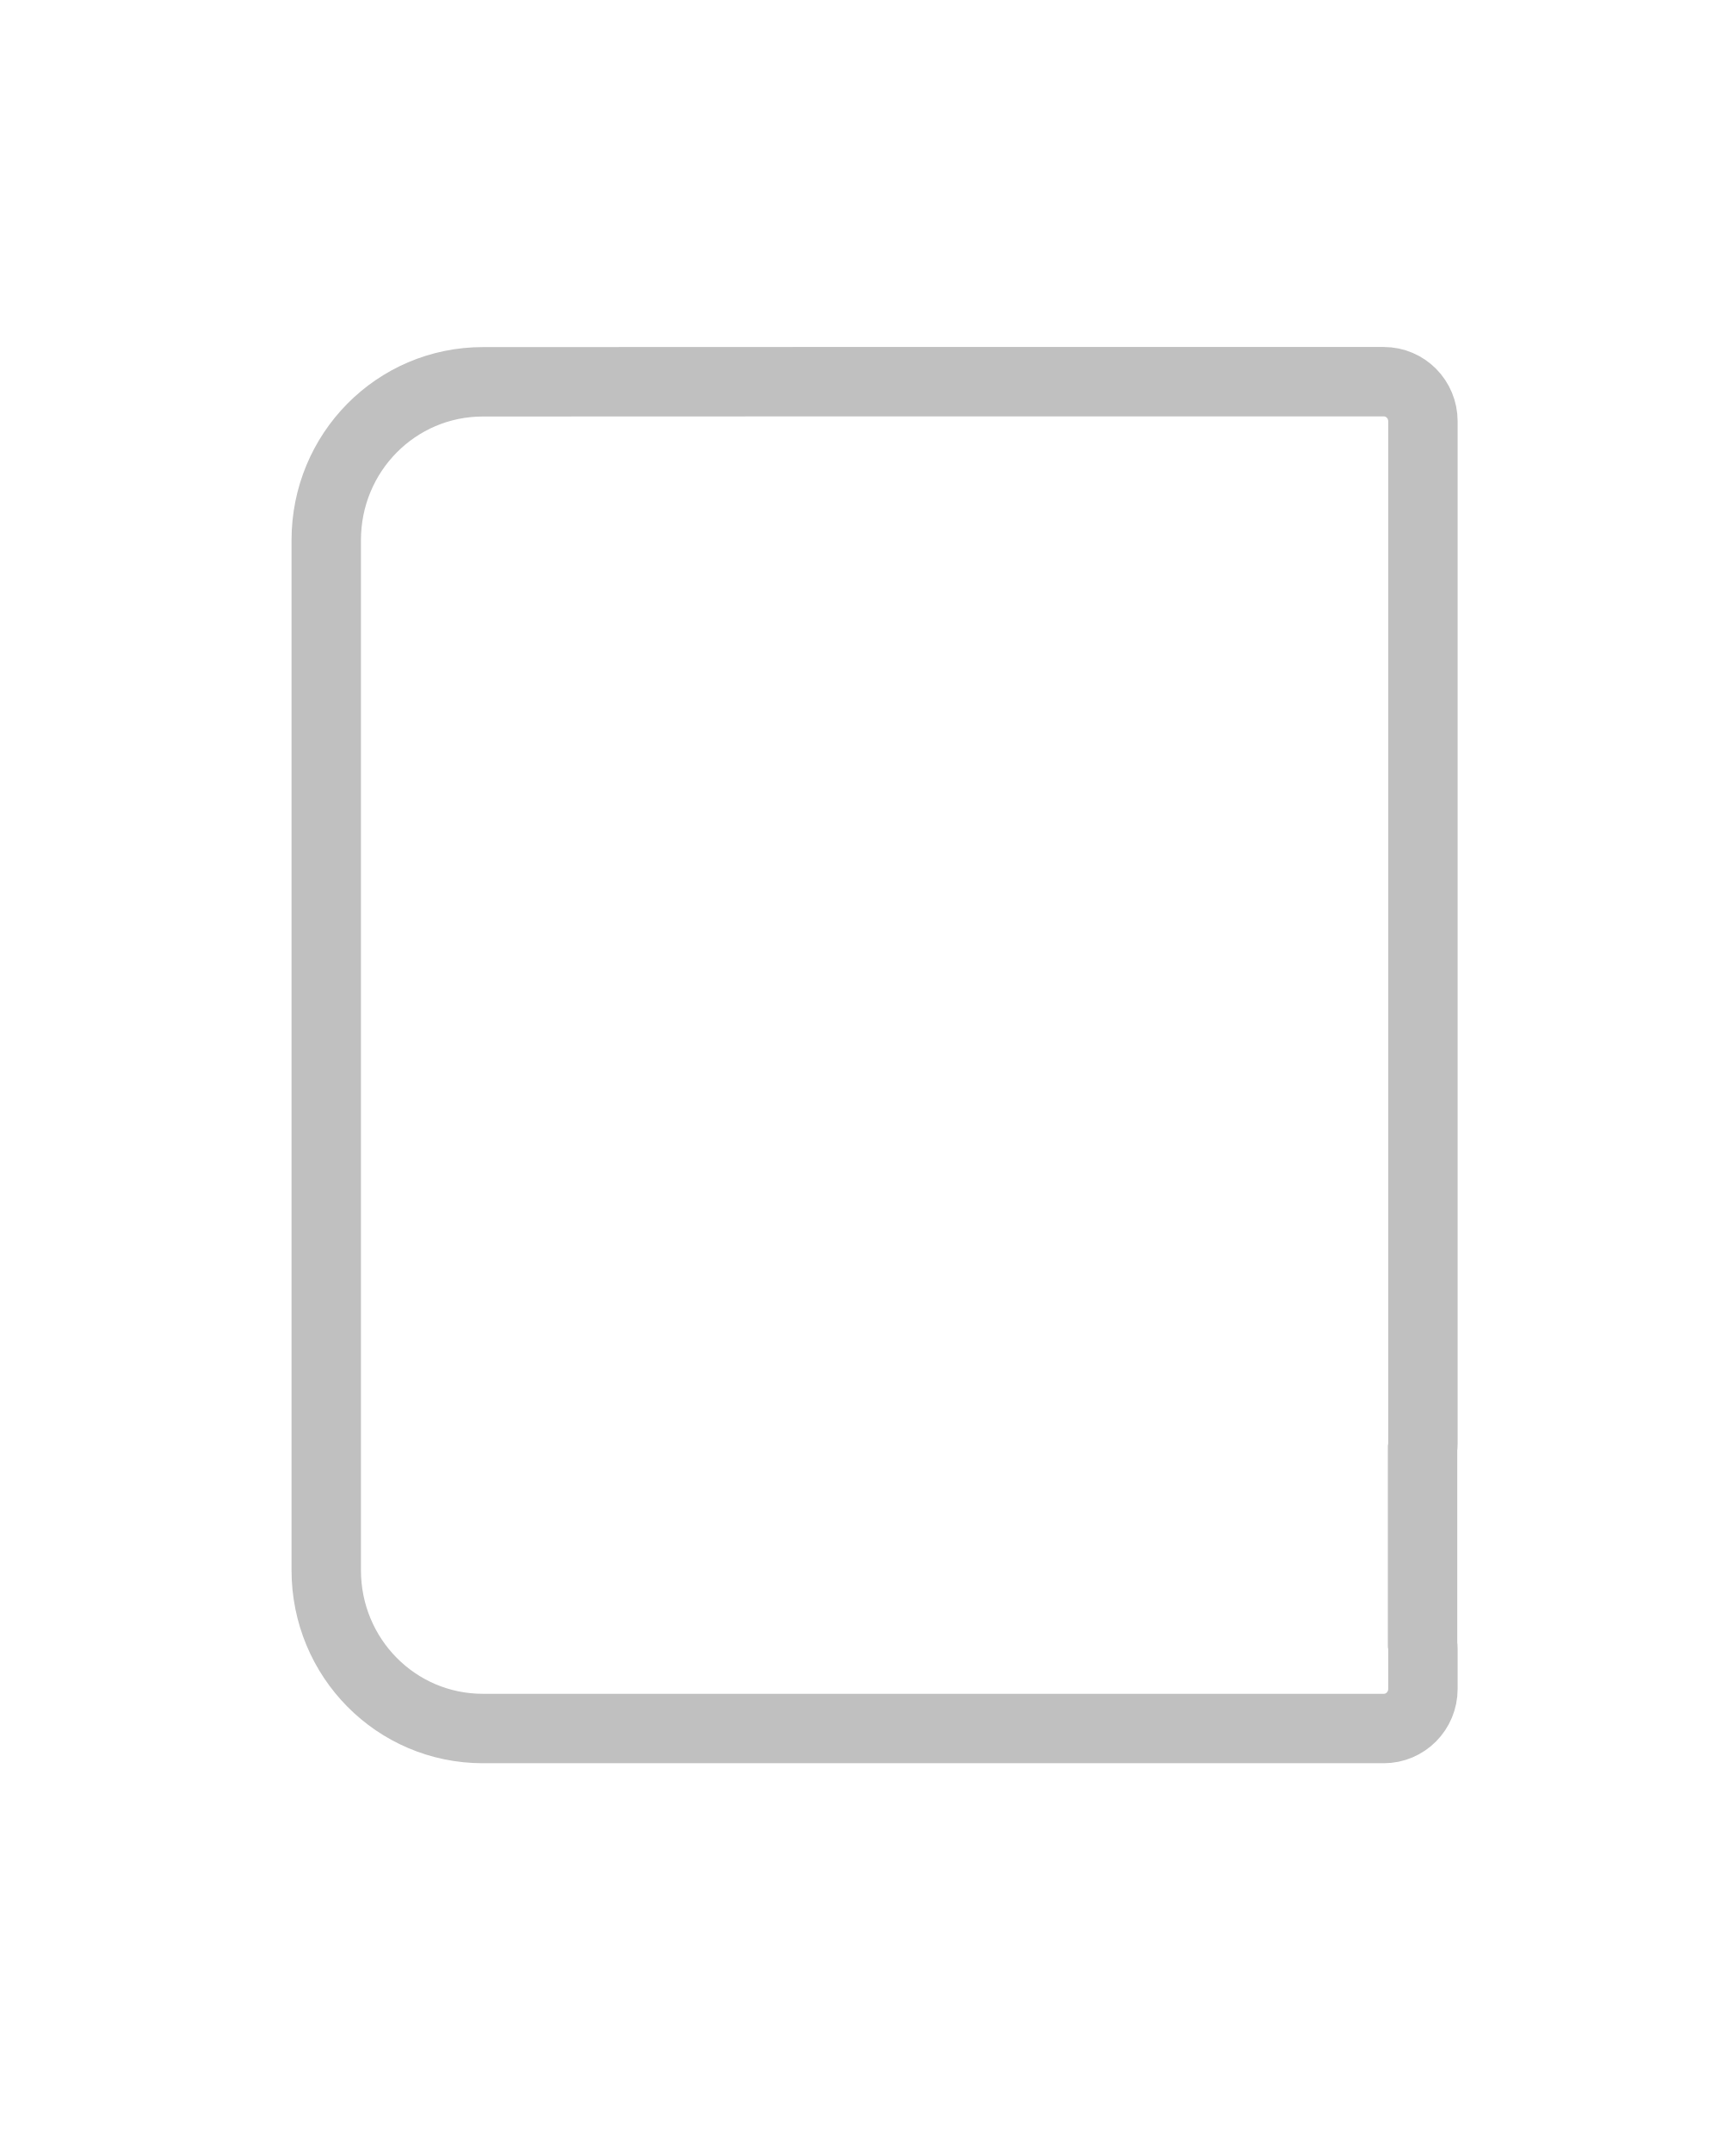
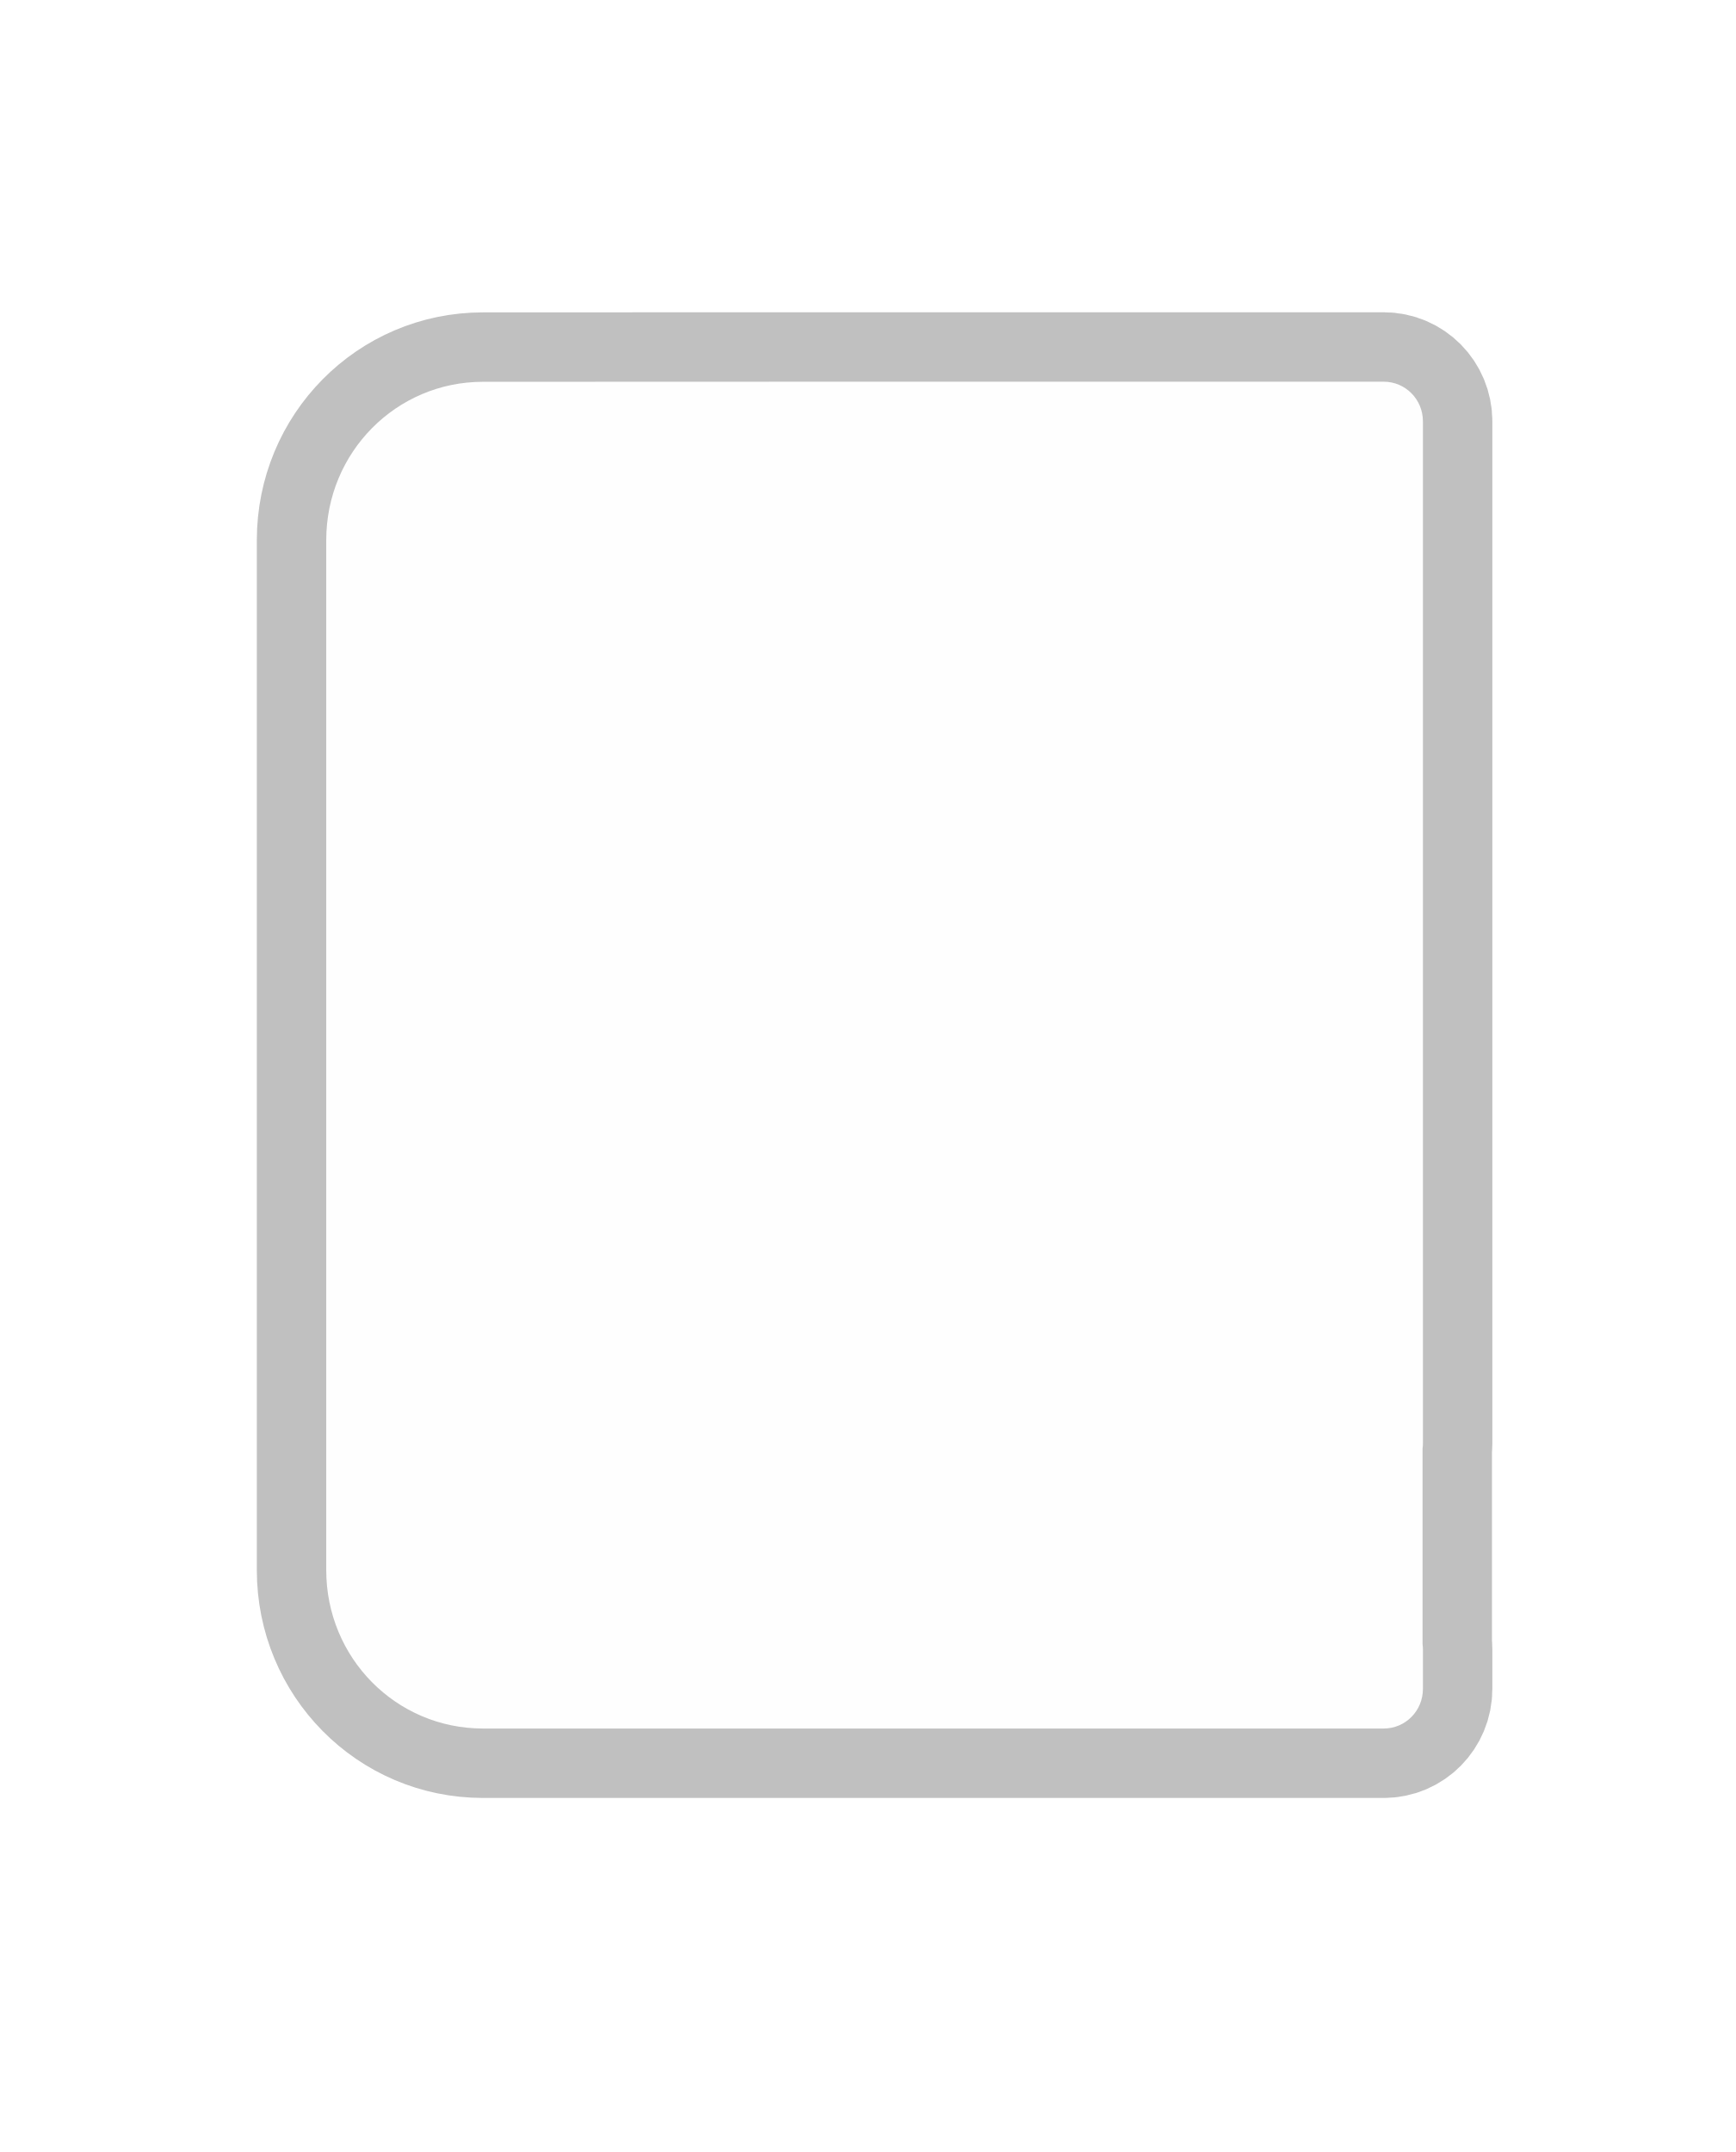
<svg xmlns="http://www.w3.org/2000/svg" width="33.073mm" height="41.01mm" viewBox="0 0 33.073 41.01" version="1.1" id="svg1718">
  <defs id="defs1712" />
  <g id="layer1" transform="translate(-75.55516,-128.6711)">
-     <path style="opacity:1;vector-effect:none;fill:none;fill-opacity:1;stroke:#c0c0c0;stroke-width:1.323;stroke-linecap:round;stroke-linejoin:miter;stroke-miterlimit:4;stroke-dasharray:none;stroke-dashoffset:0;stroke-opacity:1;paint-order:markers stroke fill" d="m 84.759,135.947 c -1.654,0 -2.986,1.347 -2.986,3.019 v 19.626 c 0,1.673 1.332,3.019 2.986,3.019 h 6.02 8.91 2.239 c 0.414,0 0.747,-0.337 0.747,-0.755 v -0.755 c 0,-0.033 -0.002,-0.065 -0.007,-0.097 v -3.73 c 0.005,-0.032 0.007,-0.064 0.007,-0.096 v -17.213 -2.265 c 0,-0.418 -0.333,-0.755 -0.747,-0.755 h -2.239 -8.91 z" id="rect5820-2" />
+     <path style="opacity:1;vector-effect:none;fill:#fefefe;fill-opacity:1;stroke:#c0c0c0;stroke-width:2.646;stroke-linecap:round;stroke-linejoin:miter;stroke-miterlimit:4;stroke-dasharray:none;stroke-dashoffset:0;stroke-opacity:1;paint-order:markers stroke fill" d="m 84.759,135.947 c -1.654,0 -2.986,1.347 -2.986,3.019 v 19.626 c 0,1.673 1.332,3.019 2.986,3.019 h 6.02 8.91 2.239 c 0.414,0 0.747,-0.337 0.747,-0.755 v -0.755 c 0,-0.033 -0.002,-0.065 -0.007,-0.097 v -3.73 c 0.005,-0.032 0.007,-0.064 0.007,-0.096 v -17.213 -2.265 c 0,-0.418 -0.333,-0.755 -0.747,-0.755 h -2.239 -8.91 z" id="rect5820-2" />
  </g>
</svg>
